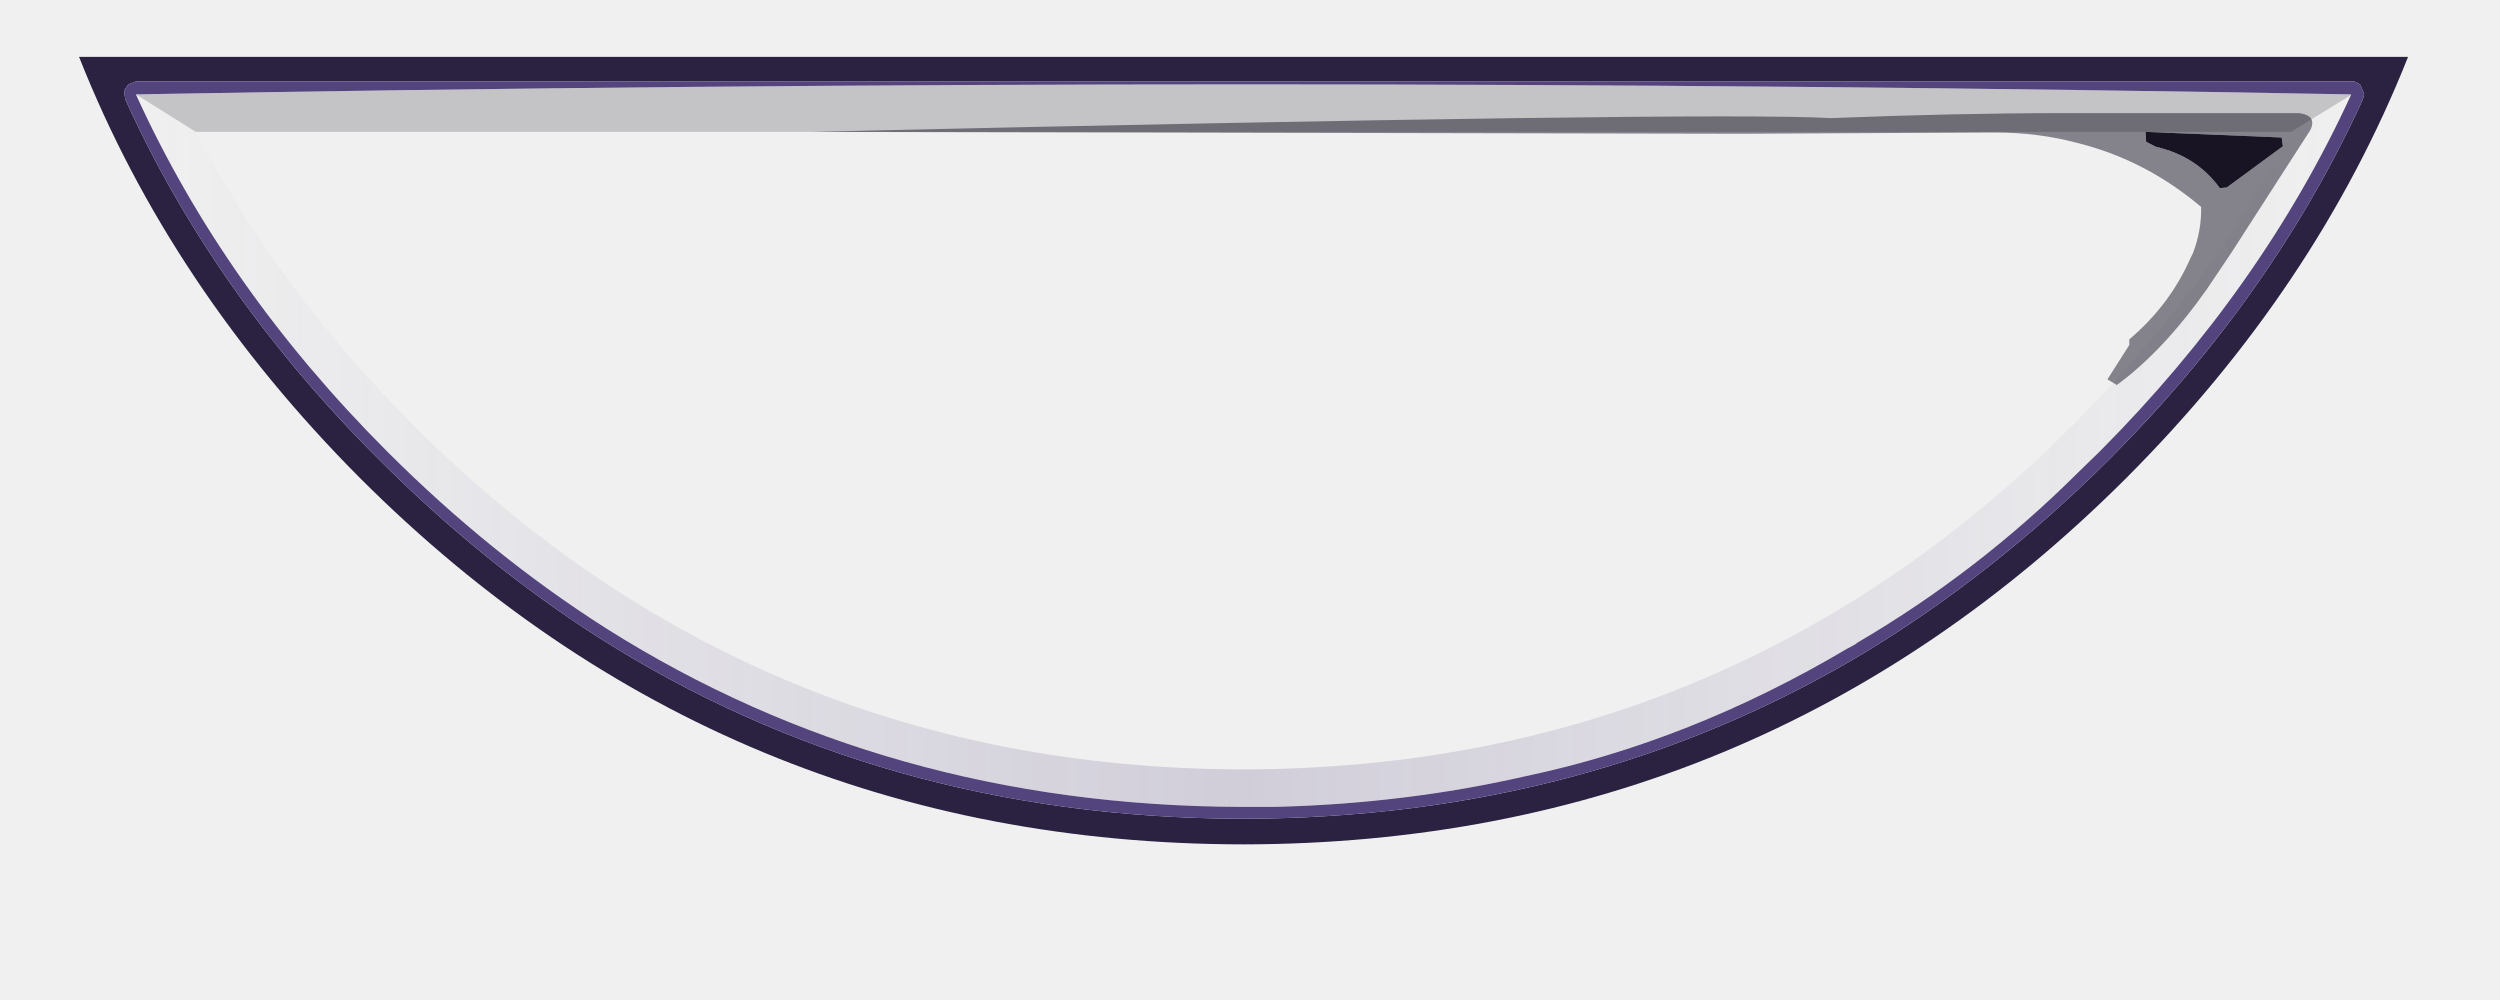
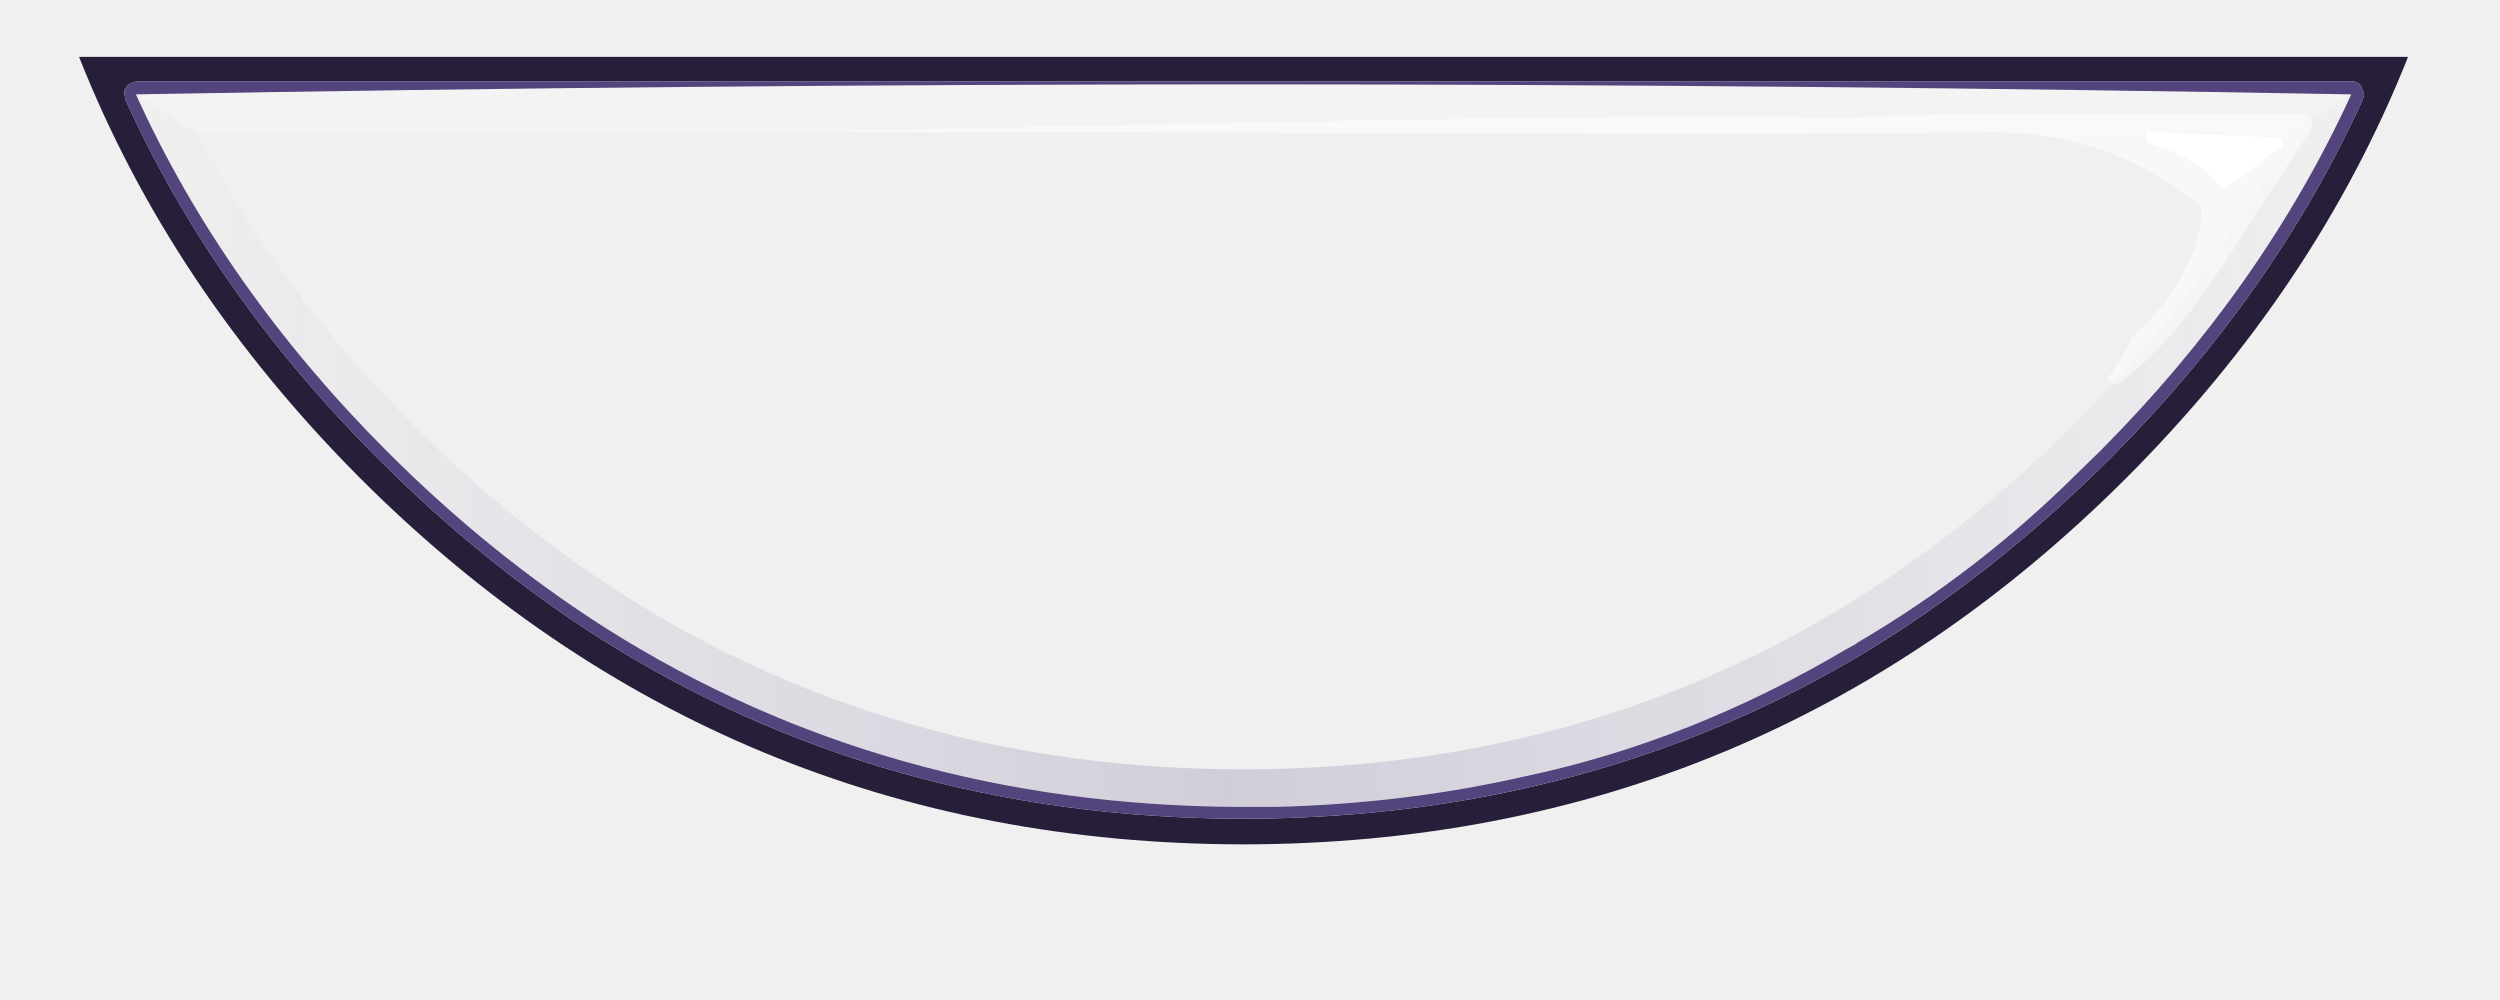
<svg xmlns="http://www.w3.org/2000/svg" viewBox="-6.3 -4.35 200 80" width="200" height="80">
  <g transform="matrix(0.9992,0,0,1,93.15,-36.8)">
    <defs>
      <linearGradient id="g1" gradientUnits="userSpaceOnUse" x1="-16384" y1="0" x2="16384" y2="0" spreadMethod="pad" gradientTransform="matrix(0.00541,0,0,0.00174,0,68.5)">
        <stop offset="0" stop-color="hsl(256 30% 38%)" stop-opacity="0" />
        <stop offset="0.498" stop-color="hsl(256 30% 38%)" stop-opacity="0.2" />
        <stop offset="1" stop-color="hsl(256 30% 38%)" stop-opacity="0" />
      </linearGradient>
    </defs>
-     <path d="M89.75 40L89.75 39.95L89.45 39.25Q89.15 38.95 88.75 38.95L-88.6 38.95L-89.25 39.2L-89.6 39.7L-89.5 40.4Q-82.4 56.05 -69.2 69.2Q-60.9 77.5 -51.6 83.45Q-28.9 97.85 -0.25 97.95L0.05 97.95Q27.6 97.9 49.7 84.7Q60.1 78.4 69.35 69.2Q82.5 56.05 89.65 40.4L89.75 40ZM93.25 37.05Q85.9 55.5 70.7 70.7Q41.4 99.95 0 100Q-41.4 99.95 -70.7 70.7Q-85.9 55.45 -93.2 37L93.25 37L93.25 37.05Z" fill="hsl(256 30% 19.3%)" fill-rule="evenodd" />
-     <path d="M88.7 40L88.7 40.05L83.9 43L-83.85 43L-88.65 40Q0.6 38.4 88.7 40Z" fill="hsl(256 30% 11%)" fill-opacity="0.2" fill-rule="evenodd" />
+     <path d="M89.75 40L89.75 39.95L89.45 39.25Q89.15 38.95 88.75 38.95L-88.6 38.95L-89.25 39.2L-89.6 39.7L-89.5 40.4Q-82.4 56.05 -69.2 69.2Q-60.9 77.5 -51.6 83.45Q-28.9 97.85 -0.25 97.95L0.05 97.95Q27.6 97.9 49.7 84.7Q60.1 78.4 69.35 69.2Q82.5 56.05 89.65 40.4L89.75 40ZM93.25 37.05Q85.9 55.5 70.7 70.7Q41.4 99.95 0 100Q-41.4 99.95 -70.7 70.7Q-85.9 55.45 -93.2 37L93.25 37L93.25 37.05Z" fill="hsl(256 30% 17.6%)" fill-rule="evenodd" />
+     <path d="M88.7 40L88.7 40.05L83.9 43L-83.85 43L-88.65 40Q0.6 38.4 88.7 40Z" fill="#ffffff" fill-opacity="0.2" fill-rule="evenodd" />
    <path d="M-88.65 40L-83.85 43Q-77.3 55.6 -66.45 66.45Q-38.9 93.95 0 94Q38.9 93.95 66.45 66.45Q77.3 55.6 83.9 43L88.7 40.05Q81.6 55.5 68.6 68.55L66.8 70.3Q58.85 78.2 49.2 83.85L49 84L48.35 84.35Q35.85 91.75 22.6 94.55Q12.95 96.75 2.55 97L2.05 97L1.65 97L1.05 97L0.65 97L0.35 97L0 97L-0.25 97Q-28.5 96.9 -50.95 82.75Q-60.25 76.85 -68.55 68.55Q-81.6 55.5 -88.65 40Z" fill="url(#g1)" fill-rule="evenodd" />
    <path d="M88.7 40.05L88.7 40Q0.6 38.4 -88.65 40Q-81.6 55.5 -68.55 68.55Q-60.25 76.85 -50.95 82.75Q-28.5 96.9 -0.25 97L0 97L0.35 97L0.65 97L1.05 97L1.65 97L2.05 97L2.55 97Q12.95 96.75 22.6 94.55Q35.85 91.75 48.35 84.35L49 84L49.2 83.85Q58.85 78.2 66.8 70.3L68.6 68.55Q81.6 55.5 88.7 40.05ZM89.75 39.95L89.75 40L89.65 40.4Q82.5 56.05 69.35 69.2Q60.1 78.4 49.7 84.7Q27.6 97.9 0.05 97.95L-0.25 97.95Q-28.9 97.85 -51.6 83.45Q-60.9 77.5 -69.2 69.2Q-82.4 56.05 -89.5 40.4L-89.6 39.7L-89.25 39.2L-88.6 38.95L88.75 38.95Q89.15 38.95 89.45 39.25L89.75 39.95Z" fill="hsl(256 30% 38%)" fill-rule="evenodd" />
-     <path d="M83.25 44.15L78.75 47.45L78.2 47.5Q76.35 44.95 73.1 44.2L72.3 43.8L72.25 43L83.15 43.45L83.25 44.15Z" fill="hsl(256 30% 11%)" fill-rule="evenodd" />
-     <path d="M78.75 47.45L83.25 44.15L83.15 43.45L72.25 43L72.3 43.8L73.1 44.2Q76.35 44.95 78.2 47.5L78.75 47.45ZM85.45 42.85L79.1 52.7L77.15 55.6Q73.65 60.55 69.95 63.25L69.2 62.8L70.95 60.05L70.95 59.6Q74.2 56.85 75.85 53.1L76.05 52.7Q76.75 50.85 76.7 49Q72.25 45.25 66.85 43.9Q63.7 43.05 60.2 43.05L39.85 43.15L-34.65 43Q37.55 41.35 47.05 41.9Q57.15 41.5 65.65 41.5L66.85 41.5L84.55 41.5Q86 41.7 85.45 42.85Z" fill="hsl(256 30% 11%)" fill-opacity="0.5" fill-rule="evenodd" />
+     <path d="M83.25 44.15L78.75 47.45L78.2 47.5Q76.35 44.95 73.1 44.2L72.3 43.8L72.25 43L83.15 43.45L83.25 44.15Z" fill="#ffffff" fill-rule="evenodd" />
+     <path d="M78.75 47.45L83.25 44.15L83.15 43.45L72.25 43L72.3 43.8L73.1 44.2Q76.35 44.95 78.2 47.5L78.75 47.45ZM85.45 42.85L79.1 52.7L77.15 55.6Q73.65 60.55 69.95 63.25L69.2 62.8L70.95 60.05L70.95 59.6Q74.2 56.85 75.85 53.1L76.05 52.7Q76.75 50.85 76.7 49Q72.25 45.25 66.85 43.9Q63.7 43.05 60.2 43.05L39.85 43.15L-34.65 43Q37.55 41.35 47.05 41.9Q57.15 41.5 65.65 41.5L66.85 41.5L84.55 41.5Q86 41.7 85.45 42.85Z" fill="#ffffff" fill-opacity="0.5" fill-rule="evenodd" />
  </g>
</svg>
